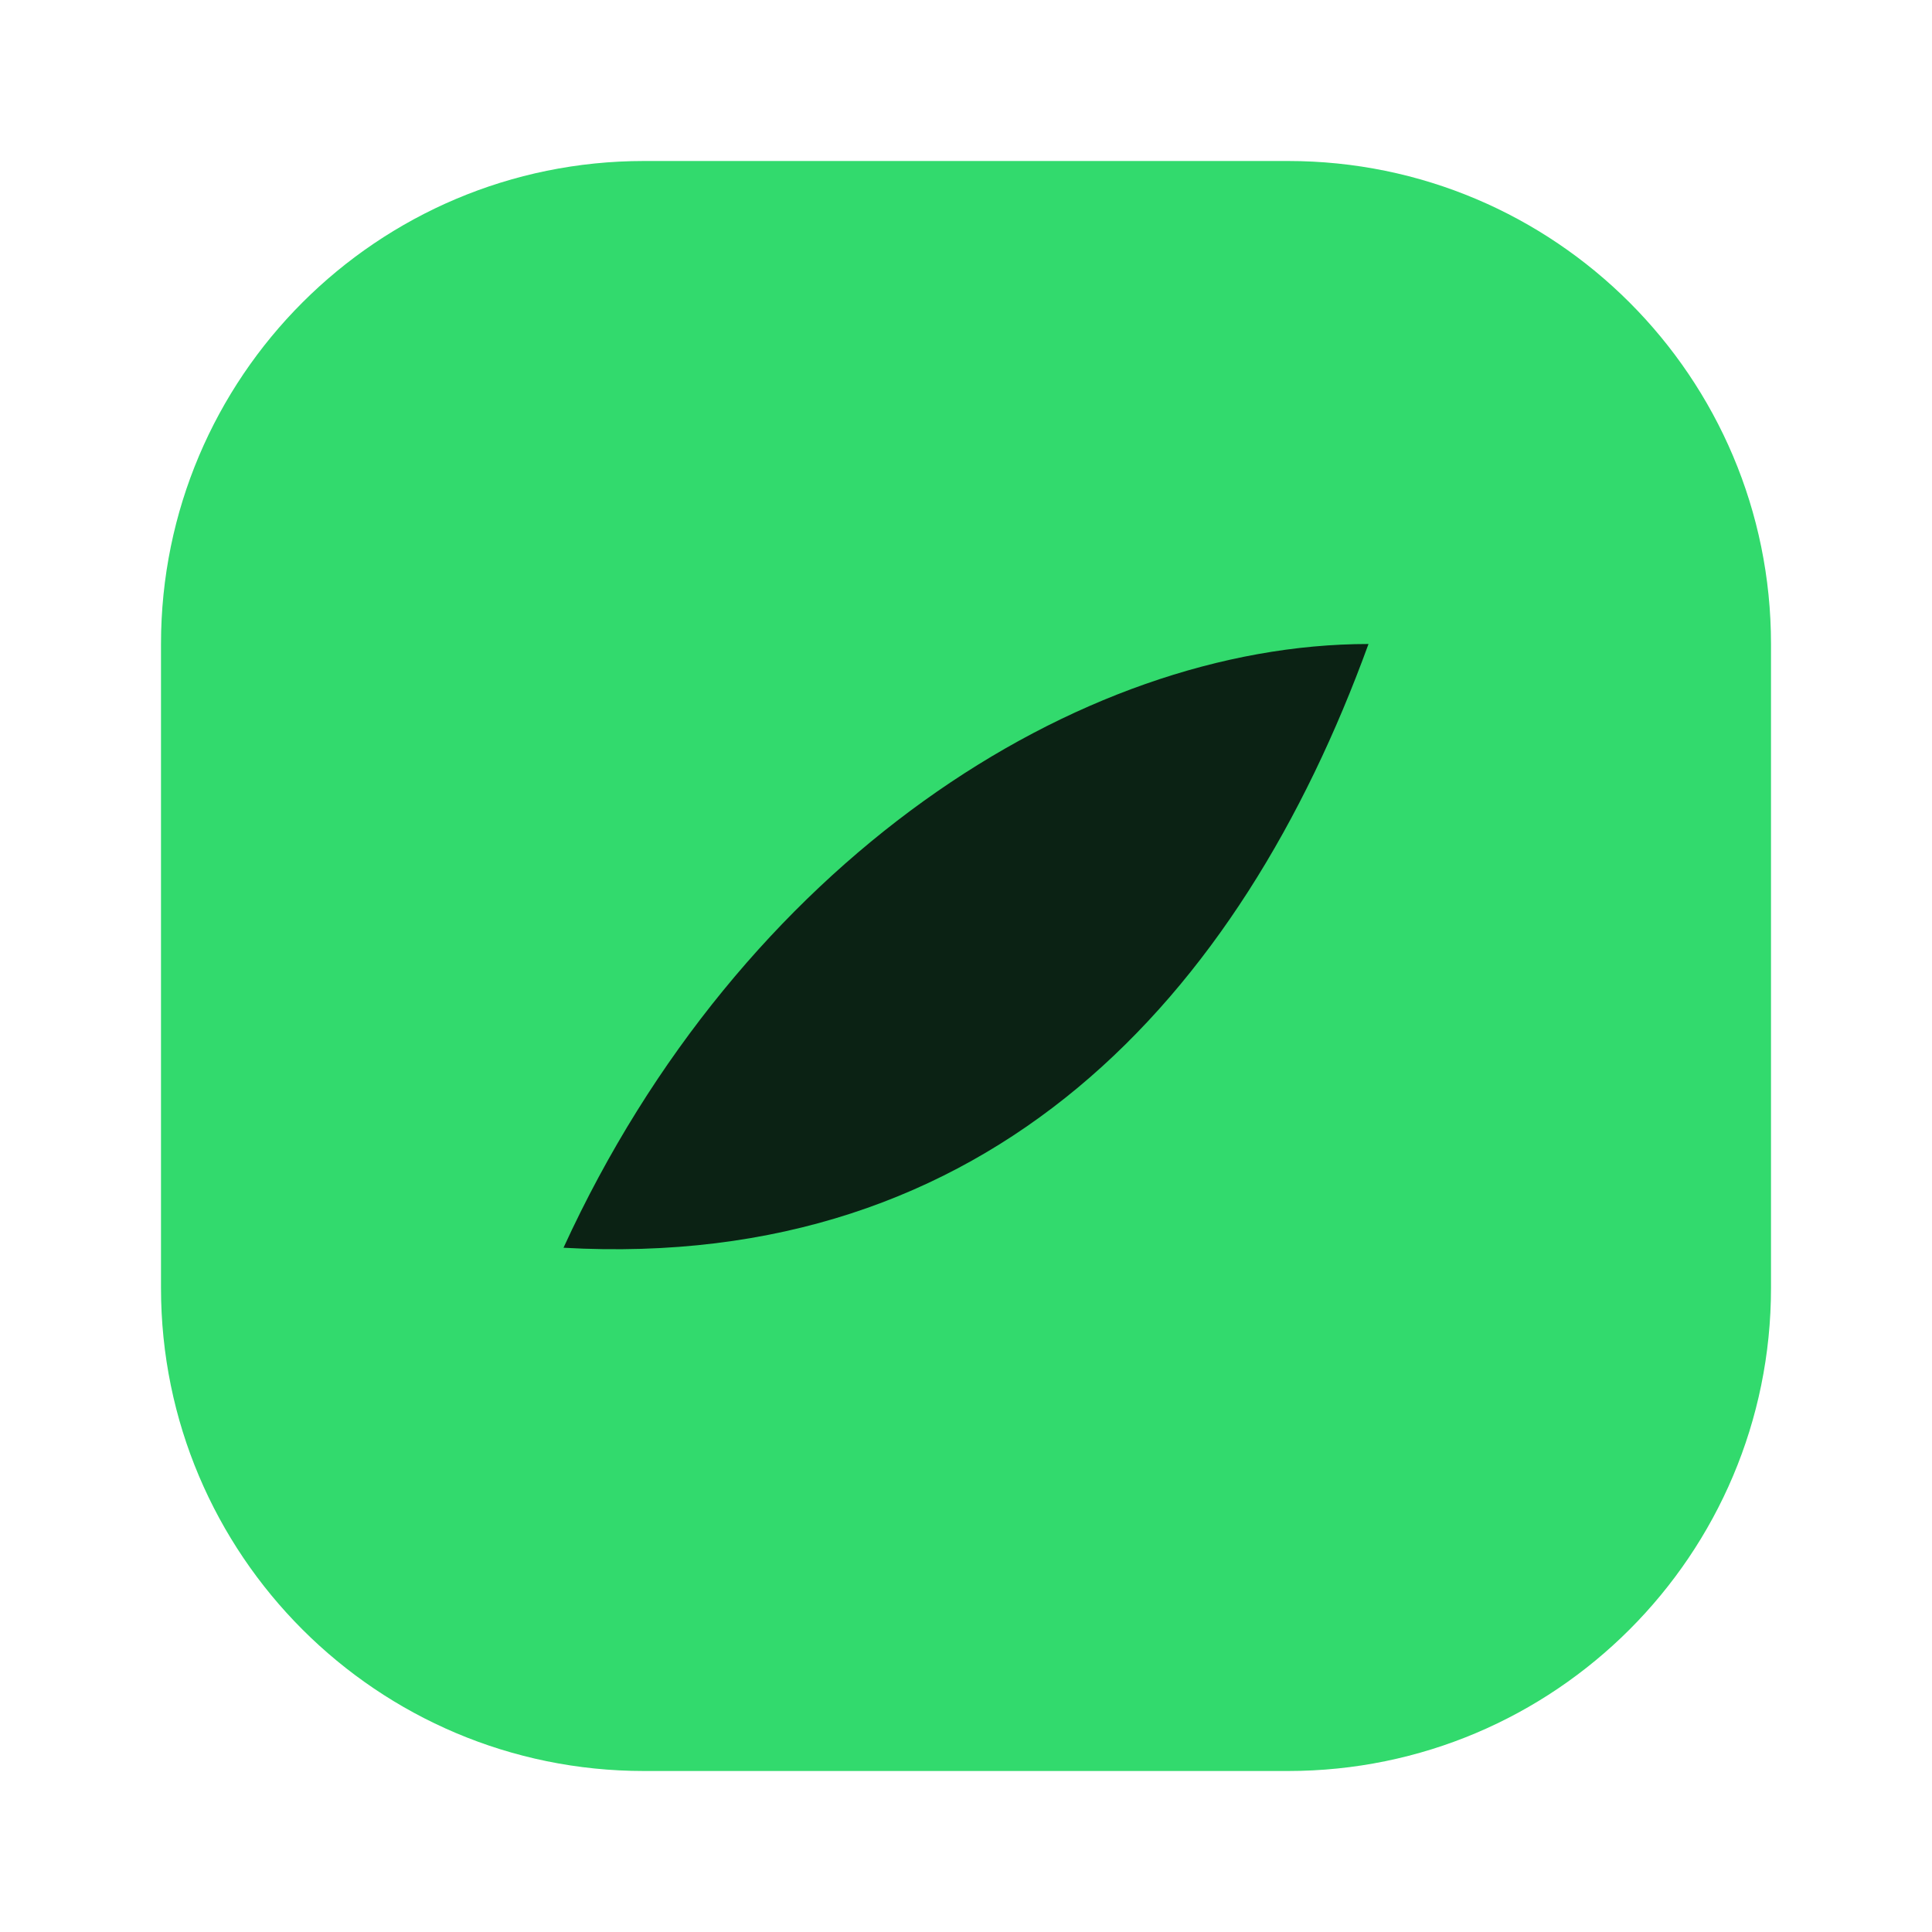
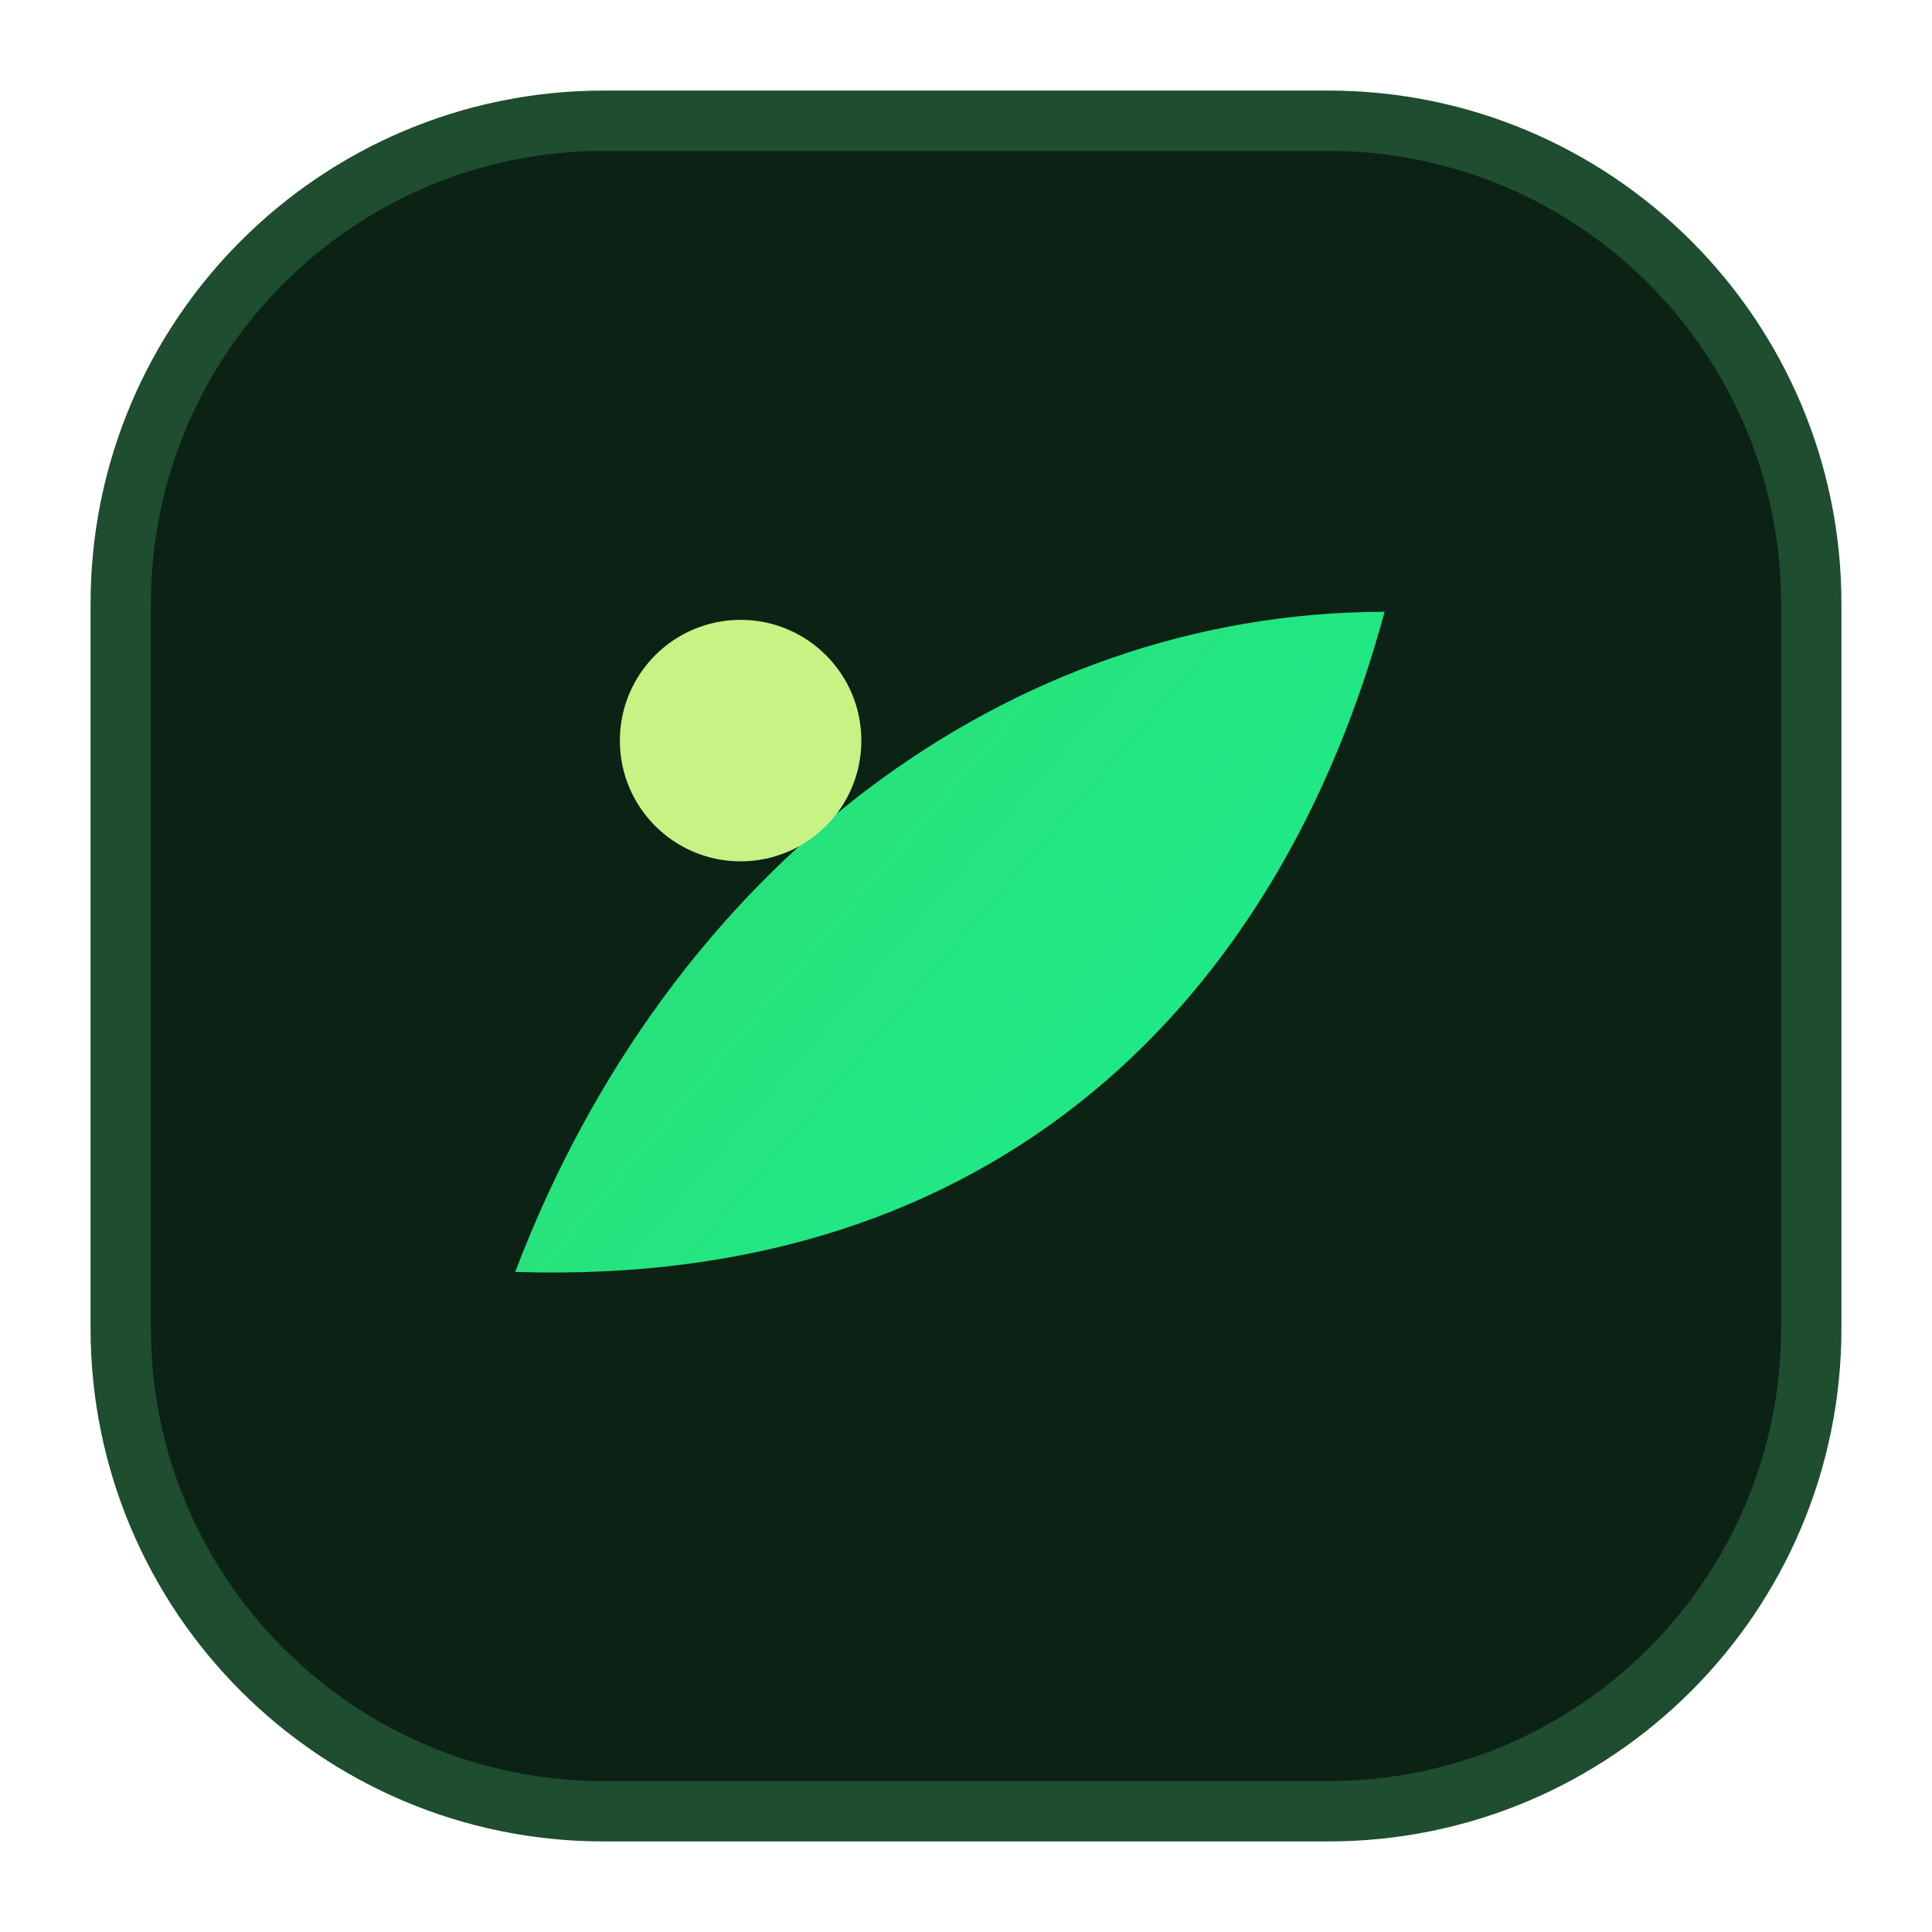
- <svg xmlns="http://www.w3.org/2000/svg" viewBox="0 0 24 24" fill="none">
-   <rect x="2" y="2" width="20" height="20" rx="6" fill="#32DA6D" />
-   <path d="M7 15.5c2.2-4.8 6.4-7.5 10-7.5-1.6 4.4-4.7 7.8-10 7.5z" fill="#0B2214" />
+ <svg xmlns="http://www.w3.org/2000/svg" width="24" height="24" viewBox="0 0 24 24" fill="none">
+   <defs>
+     <linearGradient id="leapGrad" x1="5" y1="6" x2="19" y2="18" gradientUnits="userSpaceOnUse">
+       <stop offset="0%" stop-color="#32DA6D" />
+       <stop offset="100%" stop-color="#14F195" />
+     </linearGradient>
+   </defs>
+   <rect x="1.5" y="1.5" width="21" height="21" rx="6" fill="#0B2214" stroke="#1E4D2F" stroke-width="0.75" />
+   <path d="M6.4 15.8c1.9-5 6.1-8.2 10.8-8.2-1.3 4.8-4.8 8.4-10.8 8.2Z" fill="url(#leapGrad)" />
+   <circle cx="9.2" cy="9.2" r="1.5" fill="#C7F284" />
</svg>
